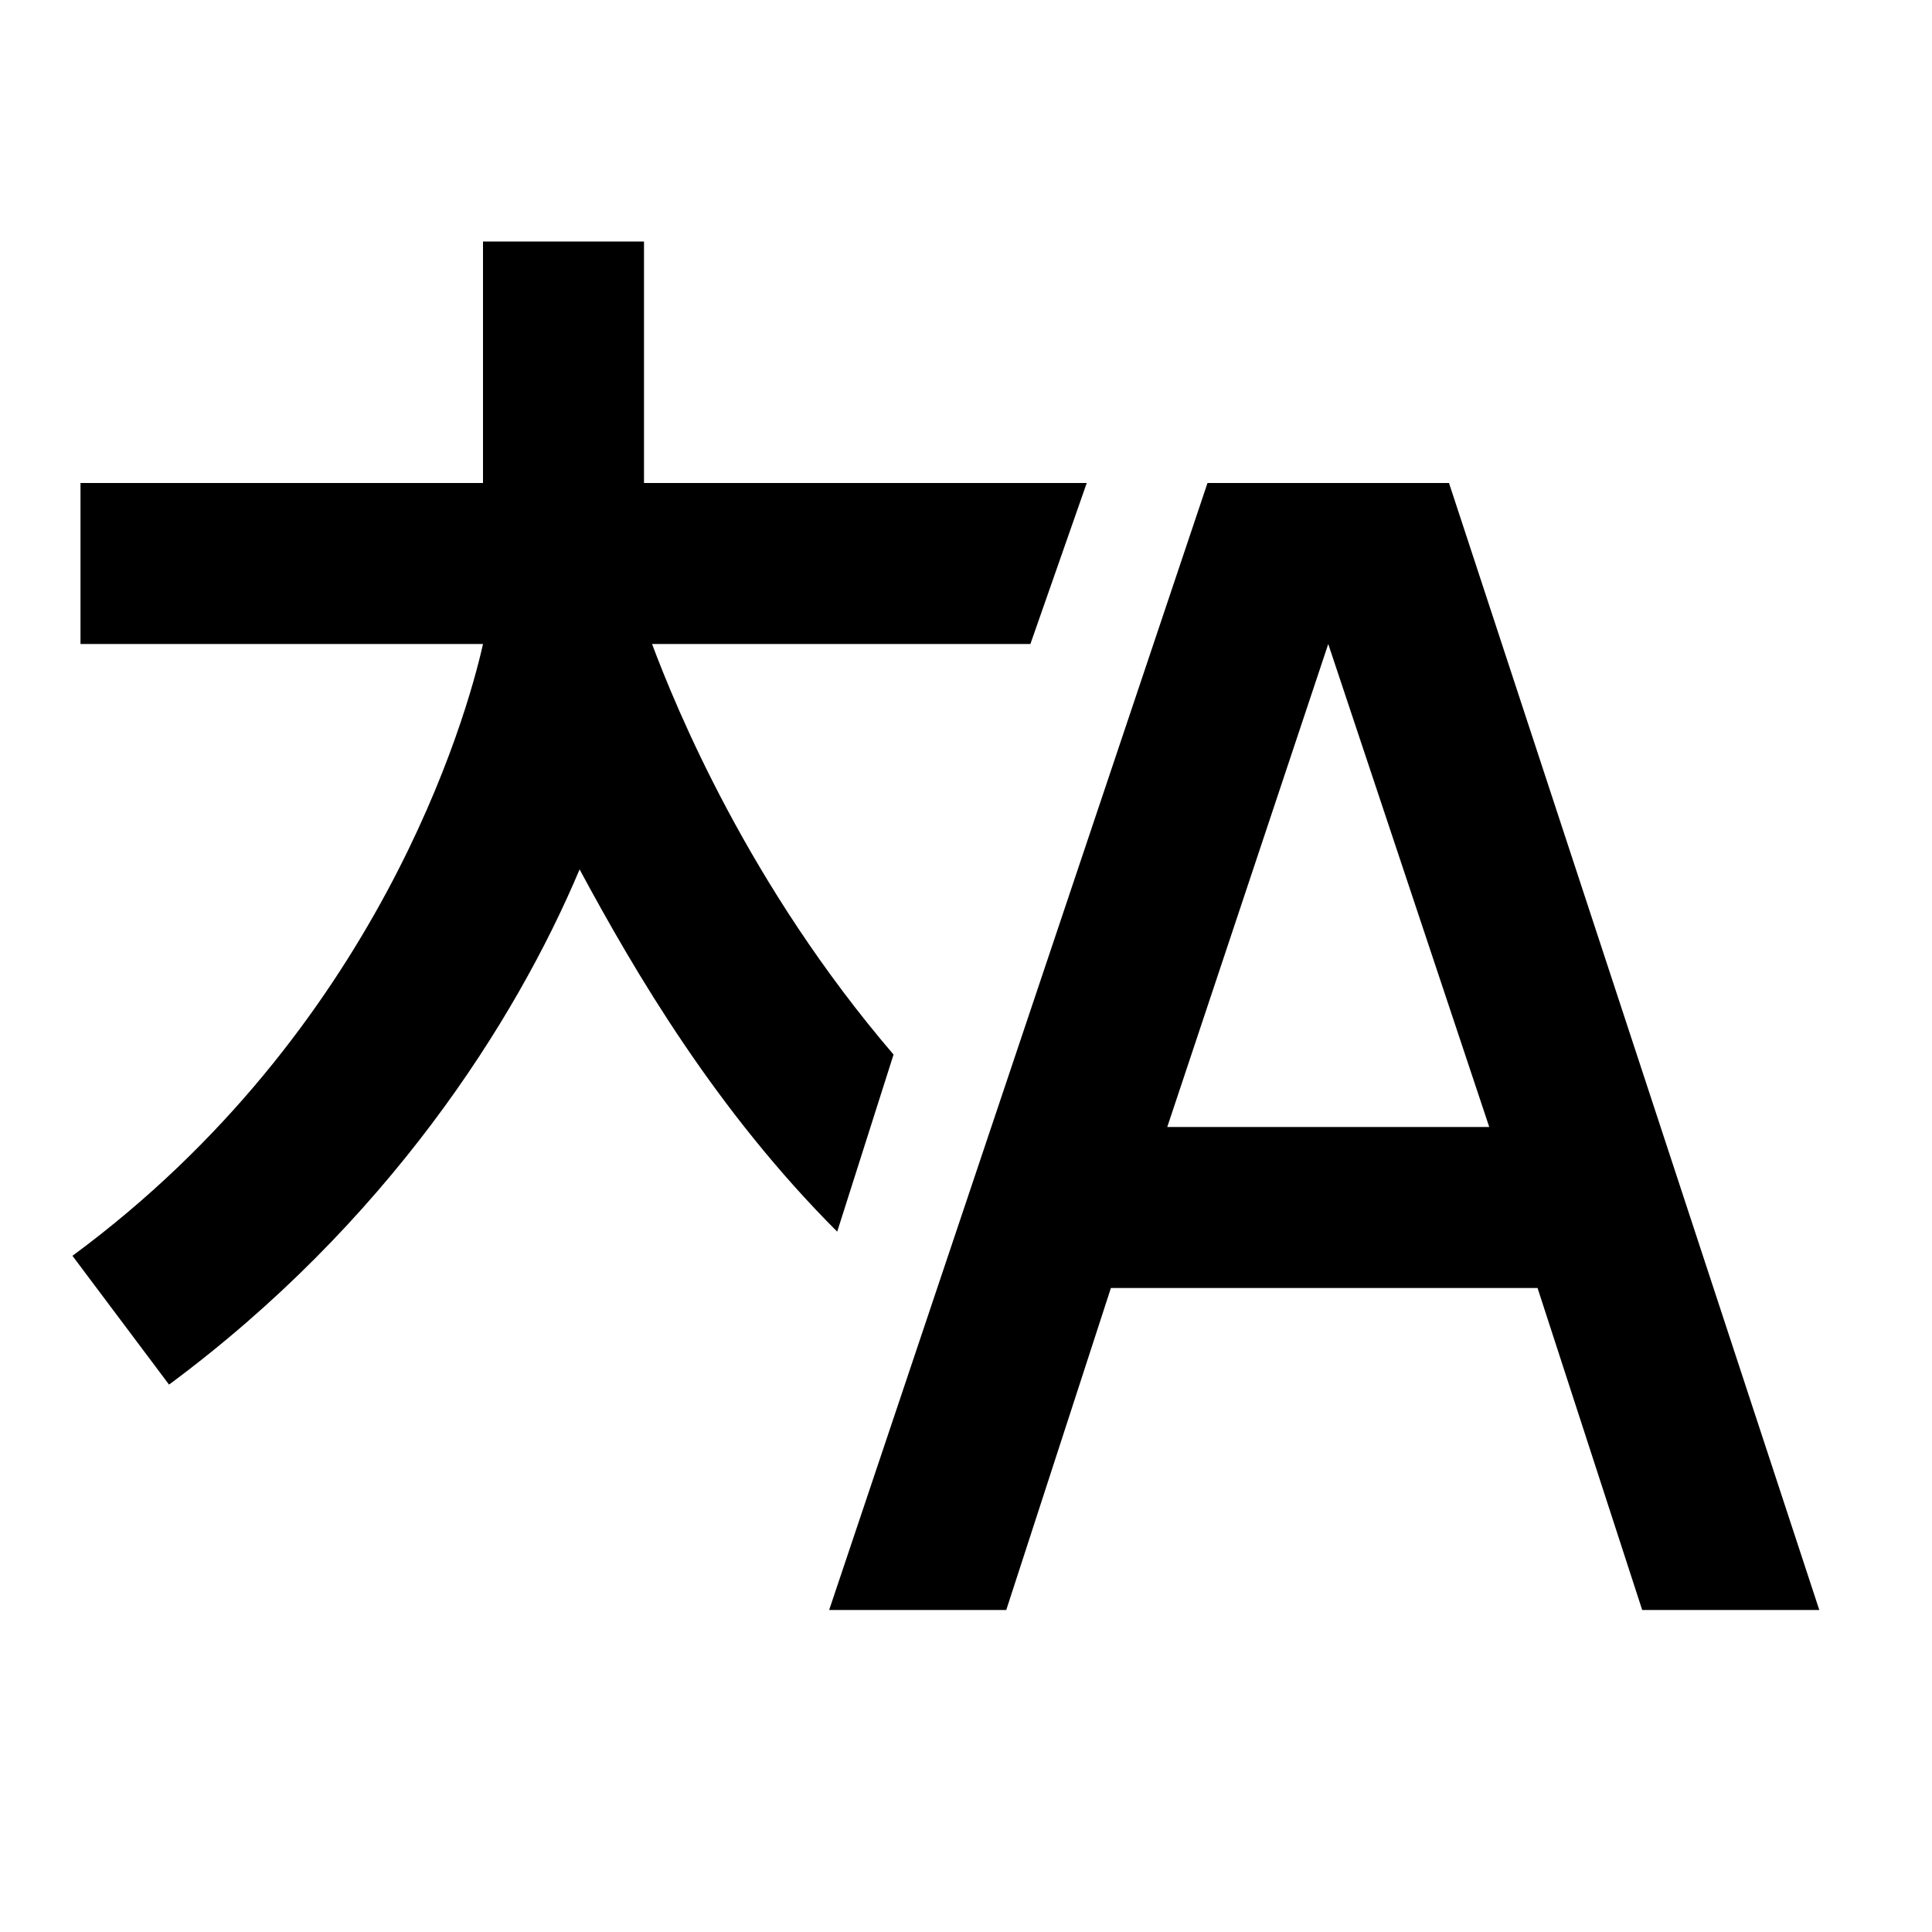
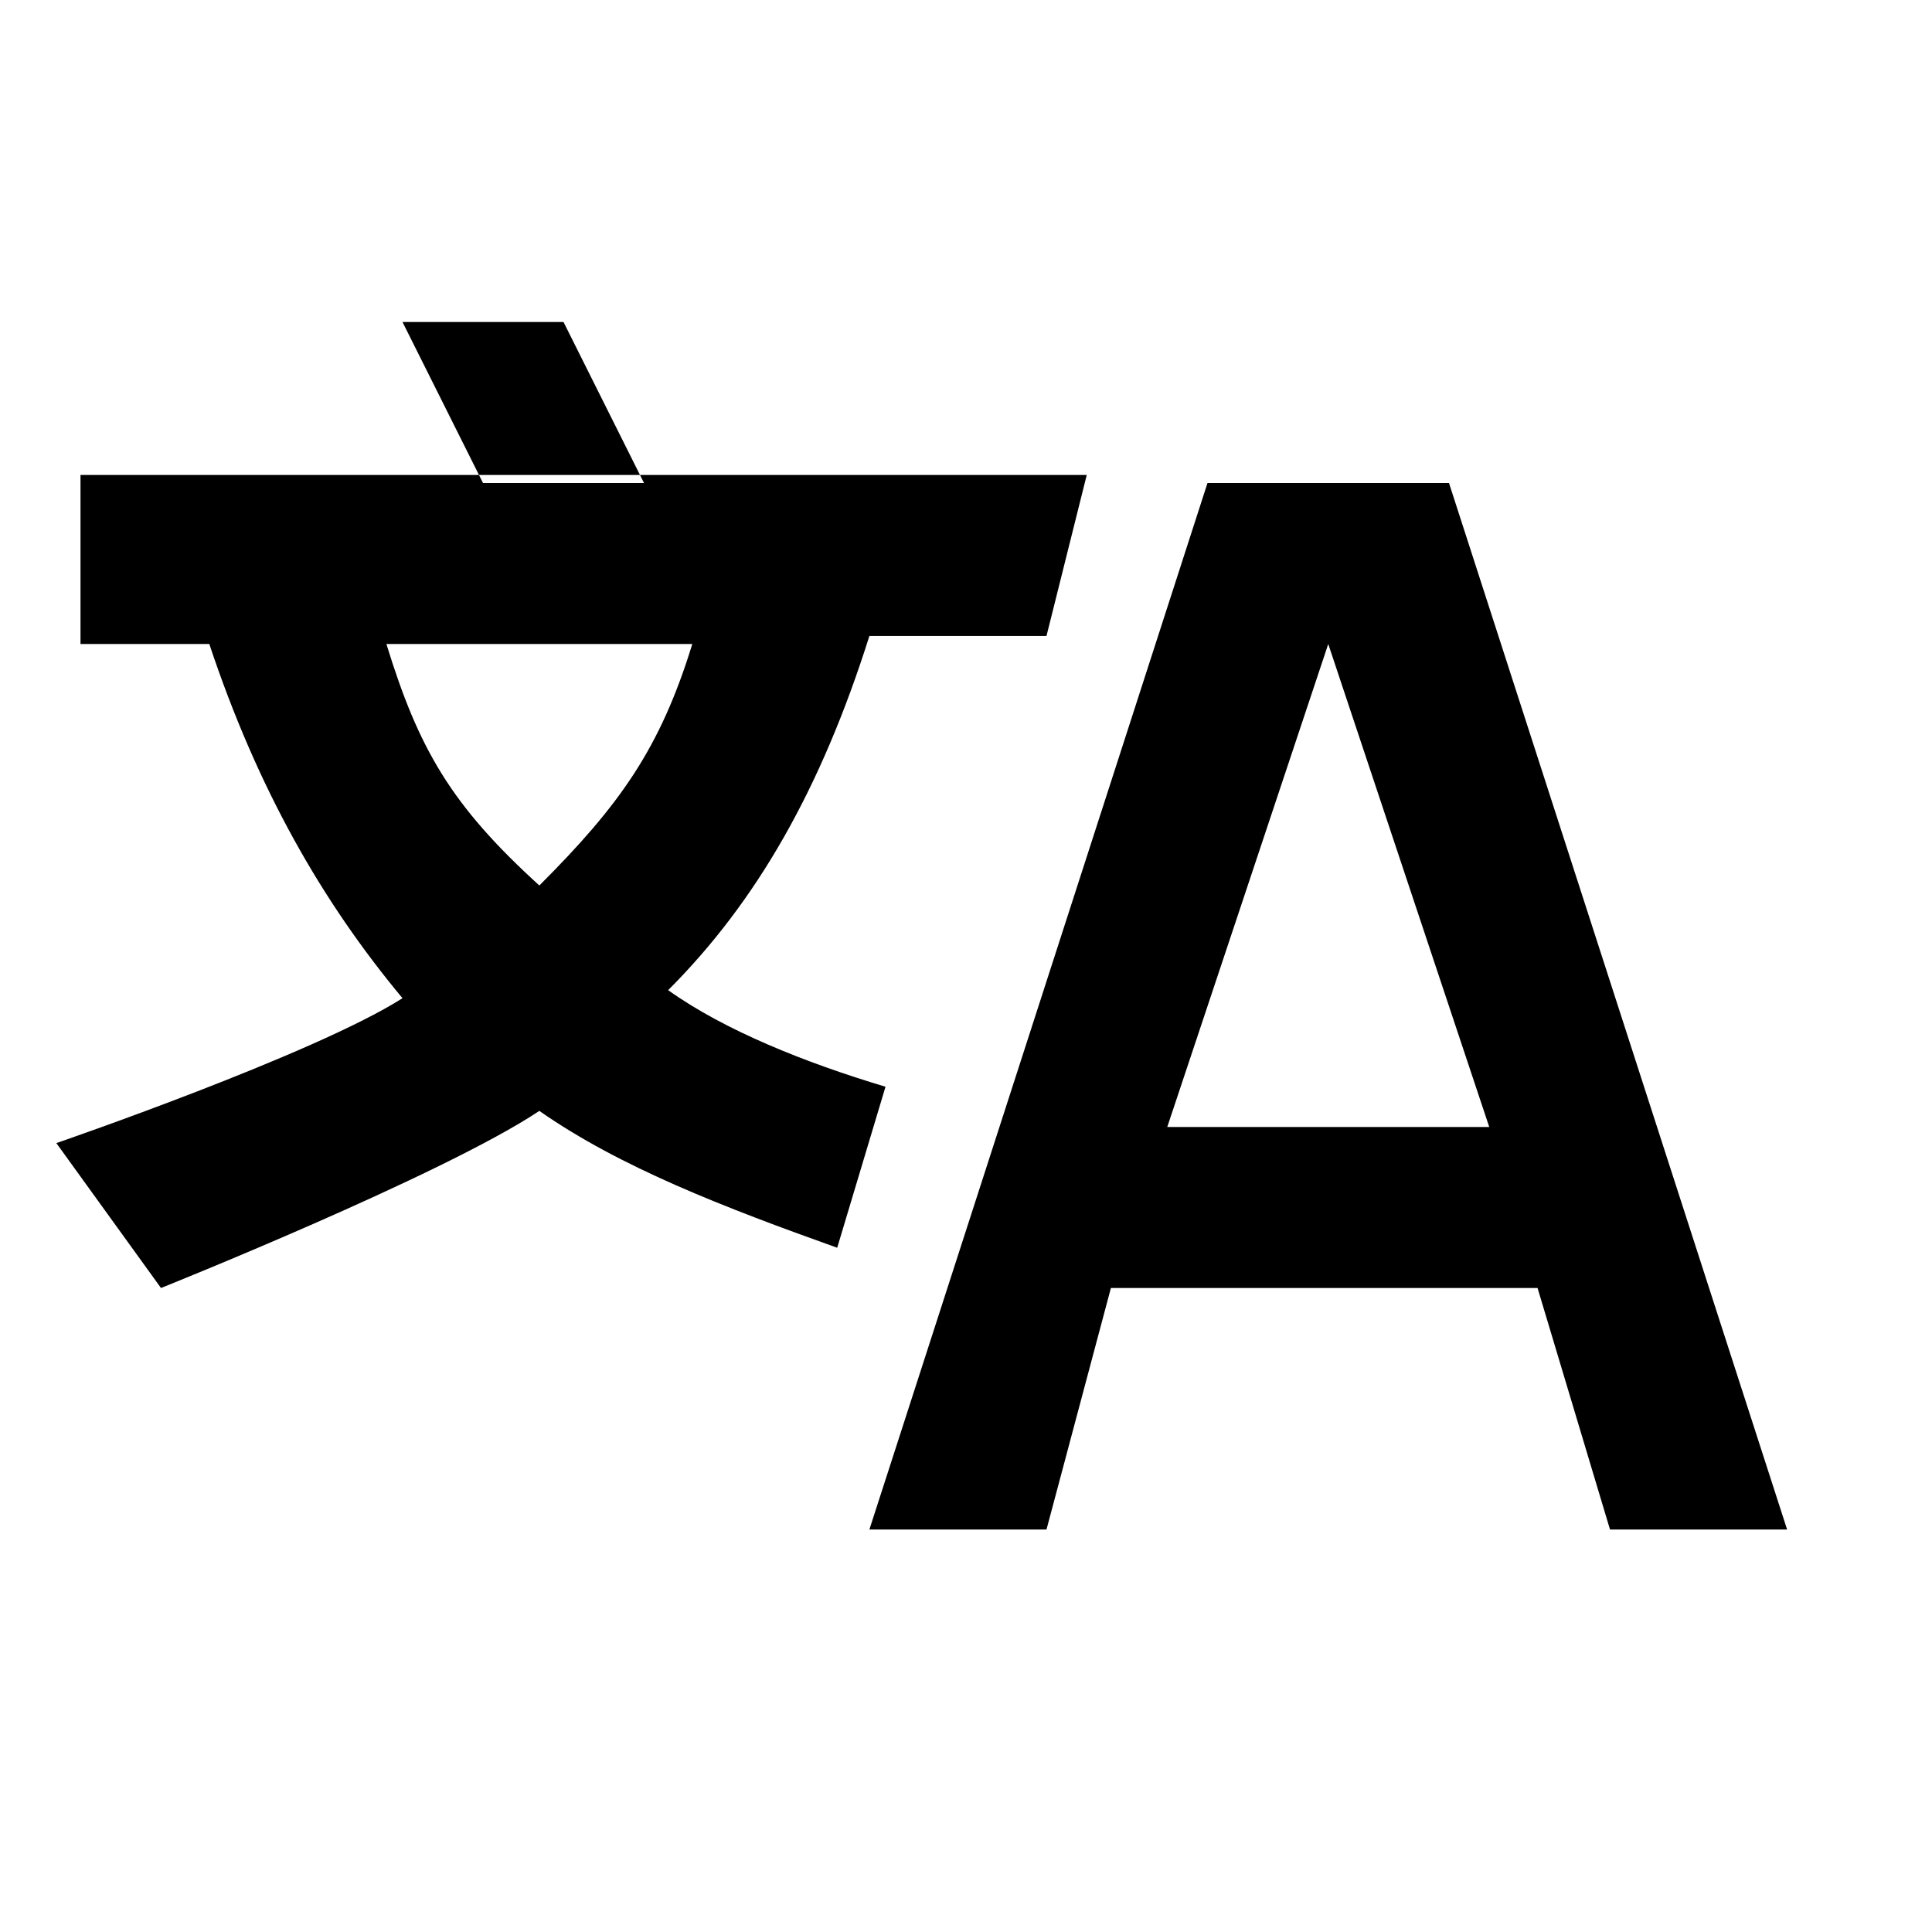
<svg xmlns="http://www.w3.org/2000/svg" viewBox="0 0 24 24" enable-background="new 0 0 24 24">
-   <path d="M11.1 13.1c-1.8-2.1-2.7-4.3-3-5.1h4.7l.7-2h-5.5v-3h-2v3h-5v2h5c-.2.9-1.3 4.8-5.1 7.6l1.2 1.6c2.7-2 4.3-4.5 5.1-6.4.7 1.3 1.7 3 3.2 4.5l.7-2.2zM12.5 20l1.3-4h5.3l1.3 4h2.2l-4.6-14h-3l-4.7 14h2.2zm4-12l2 6h-4l2-6z" />
+   <path d="M13 19l.8-3h5.3l.9 3h2.2l-4.2-13h-3l-4.2 13h2.2zm3.5-11l2 6h-4l2-6zM1 6v2h1.6c.6 1.8 1.4 3.2 2.4 4.4-1.1.7-4.3 1.8-4.3 1.8l1.3 1.8s3.5-1.4 4.7-2.2c1 .7 2.3 1.2 3.7 1.7l.6-2c-1-.3-2-.7-2.7-1.2 1.1-1.1 1.9-2.5 2.5-4.4h2.2l.5-2h-12.5zm3.8 2h3.8c-.4 1.3-.9 2-1.9 3-1.1-1-1.5-1.7-1.9-3zM6 6l-1-2h2l1 2z" />
</svg>
